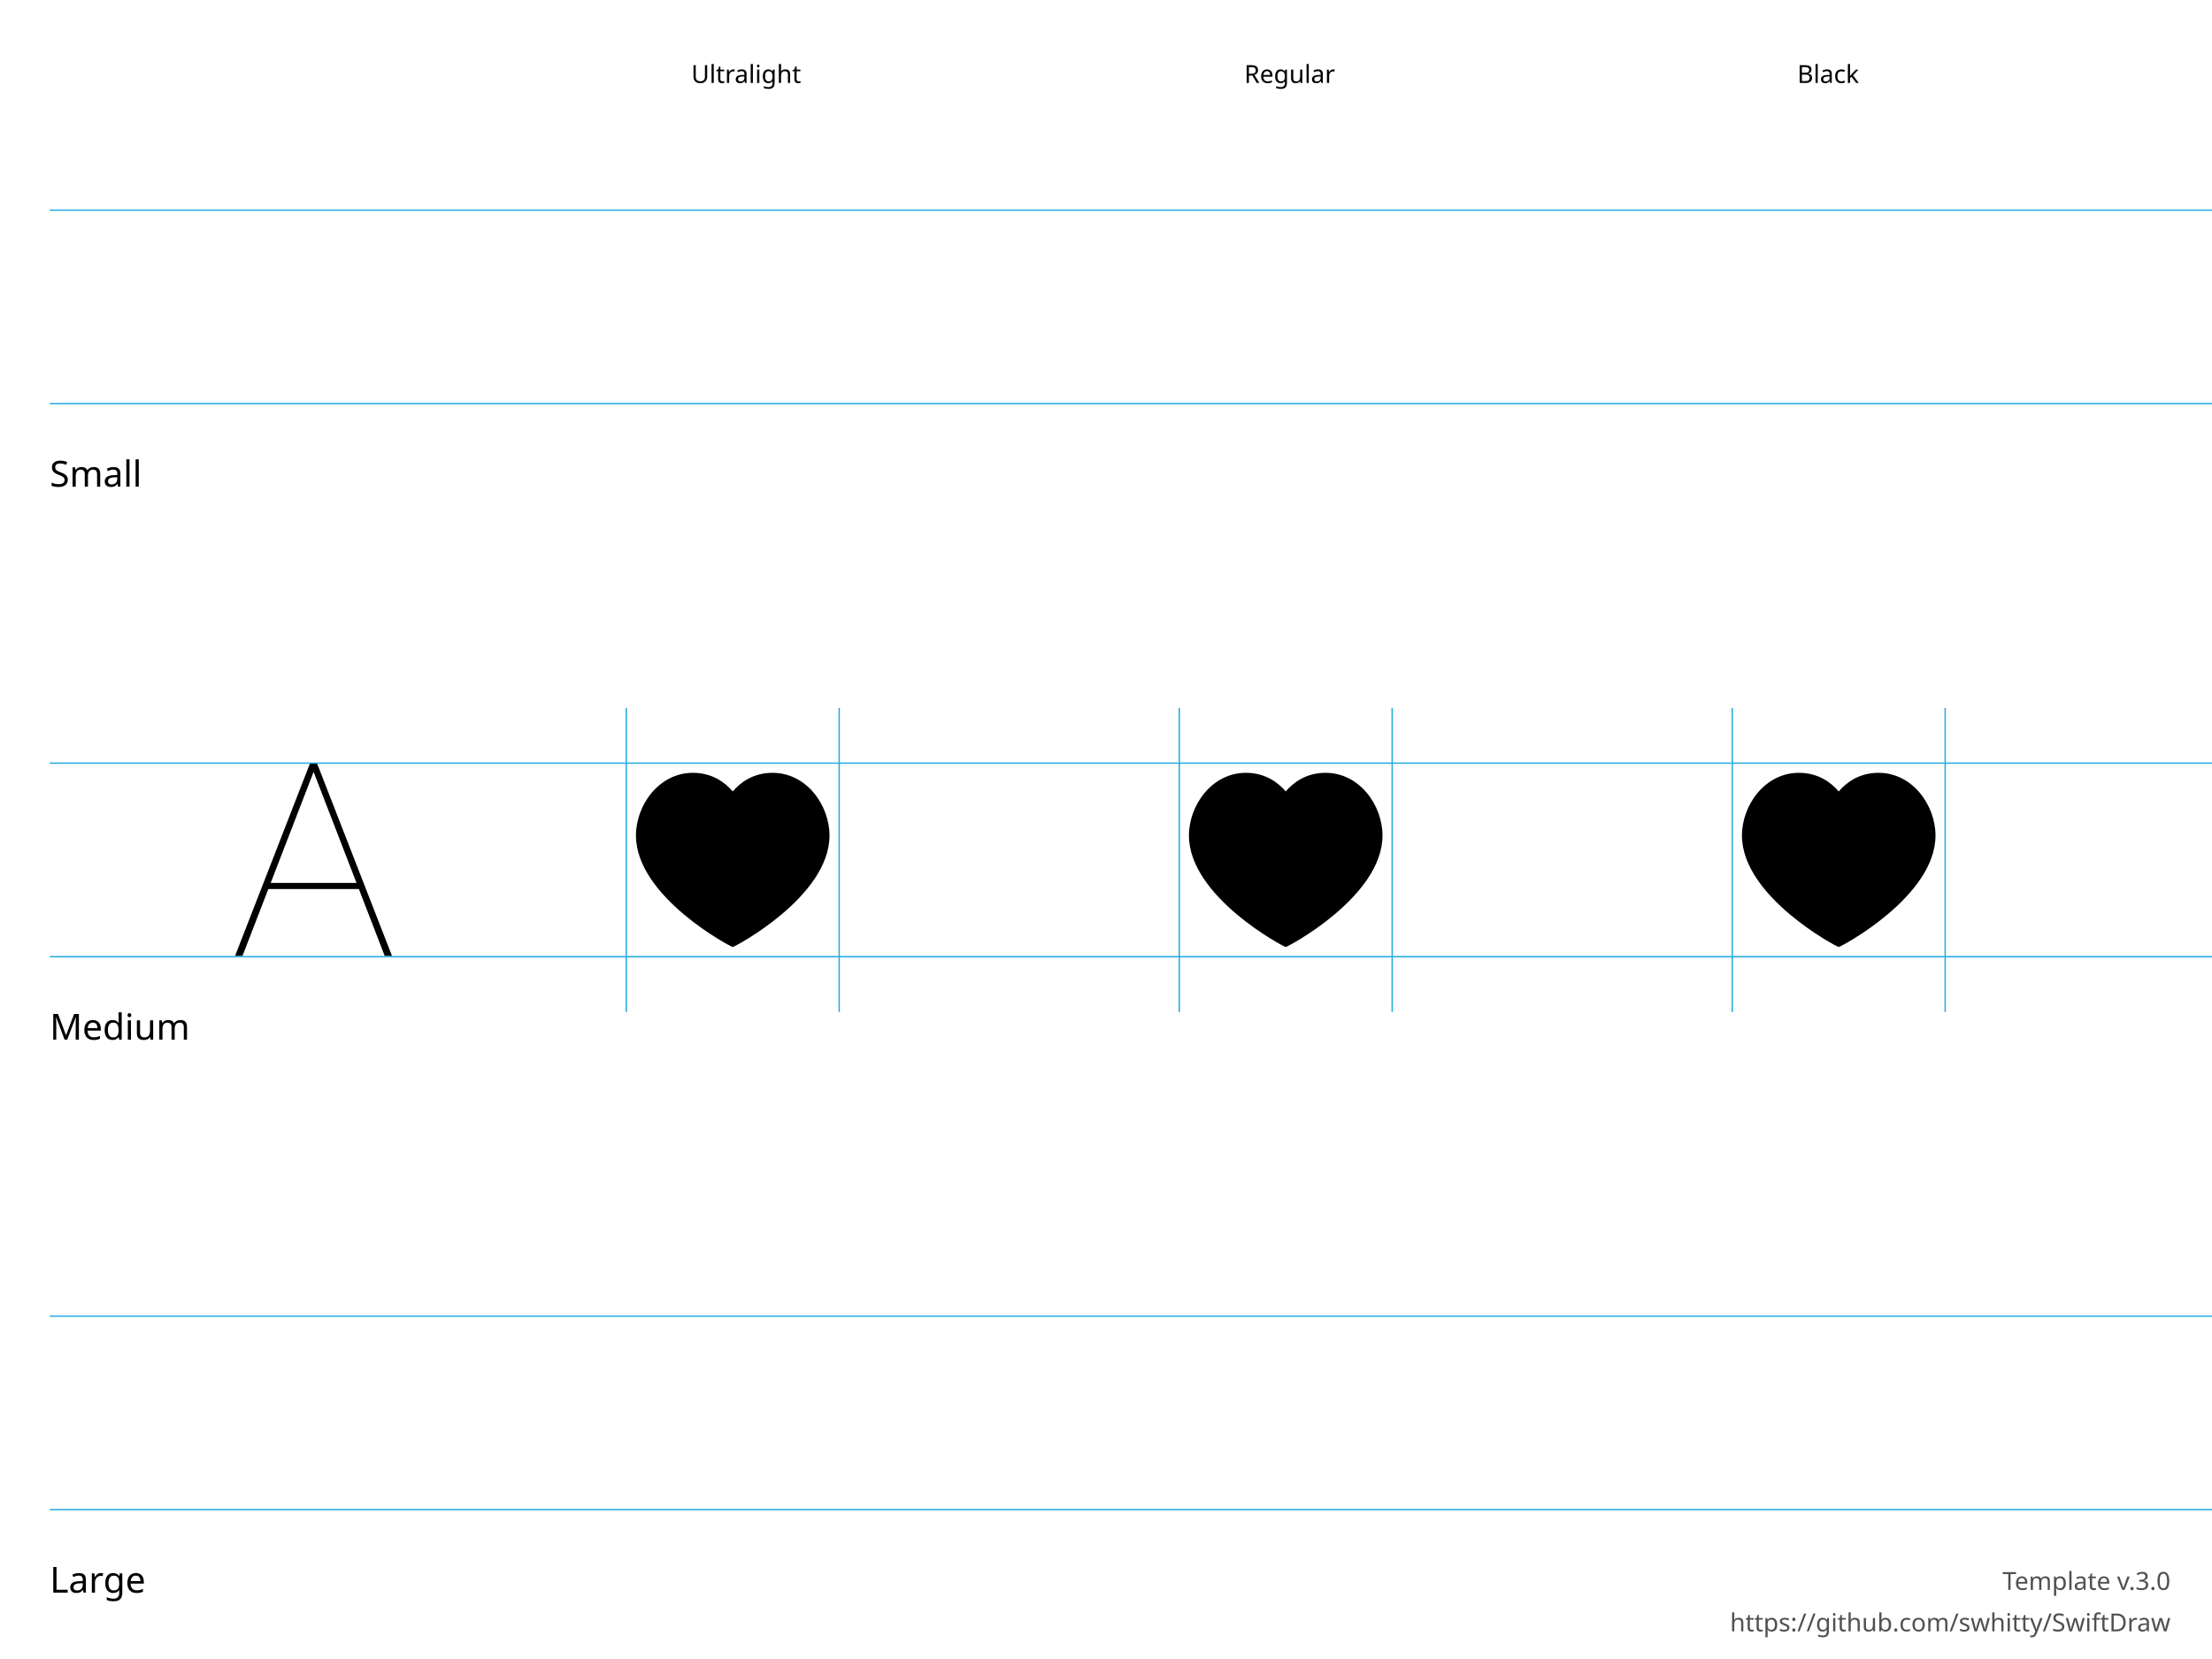
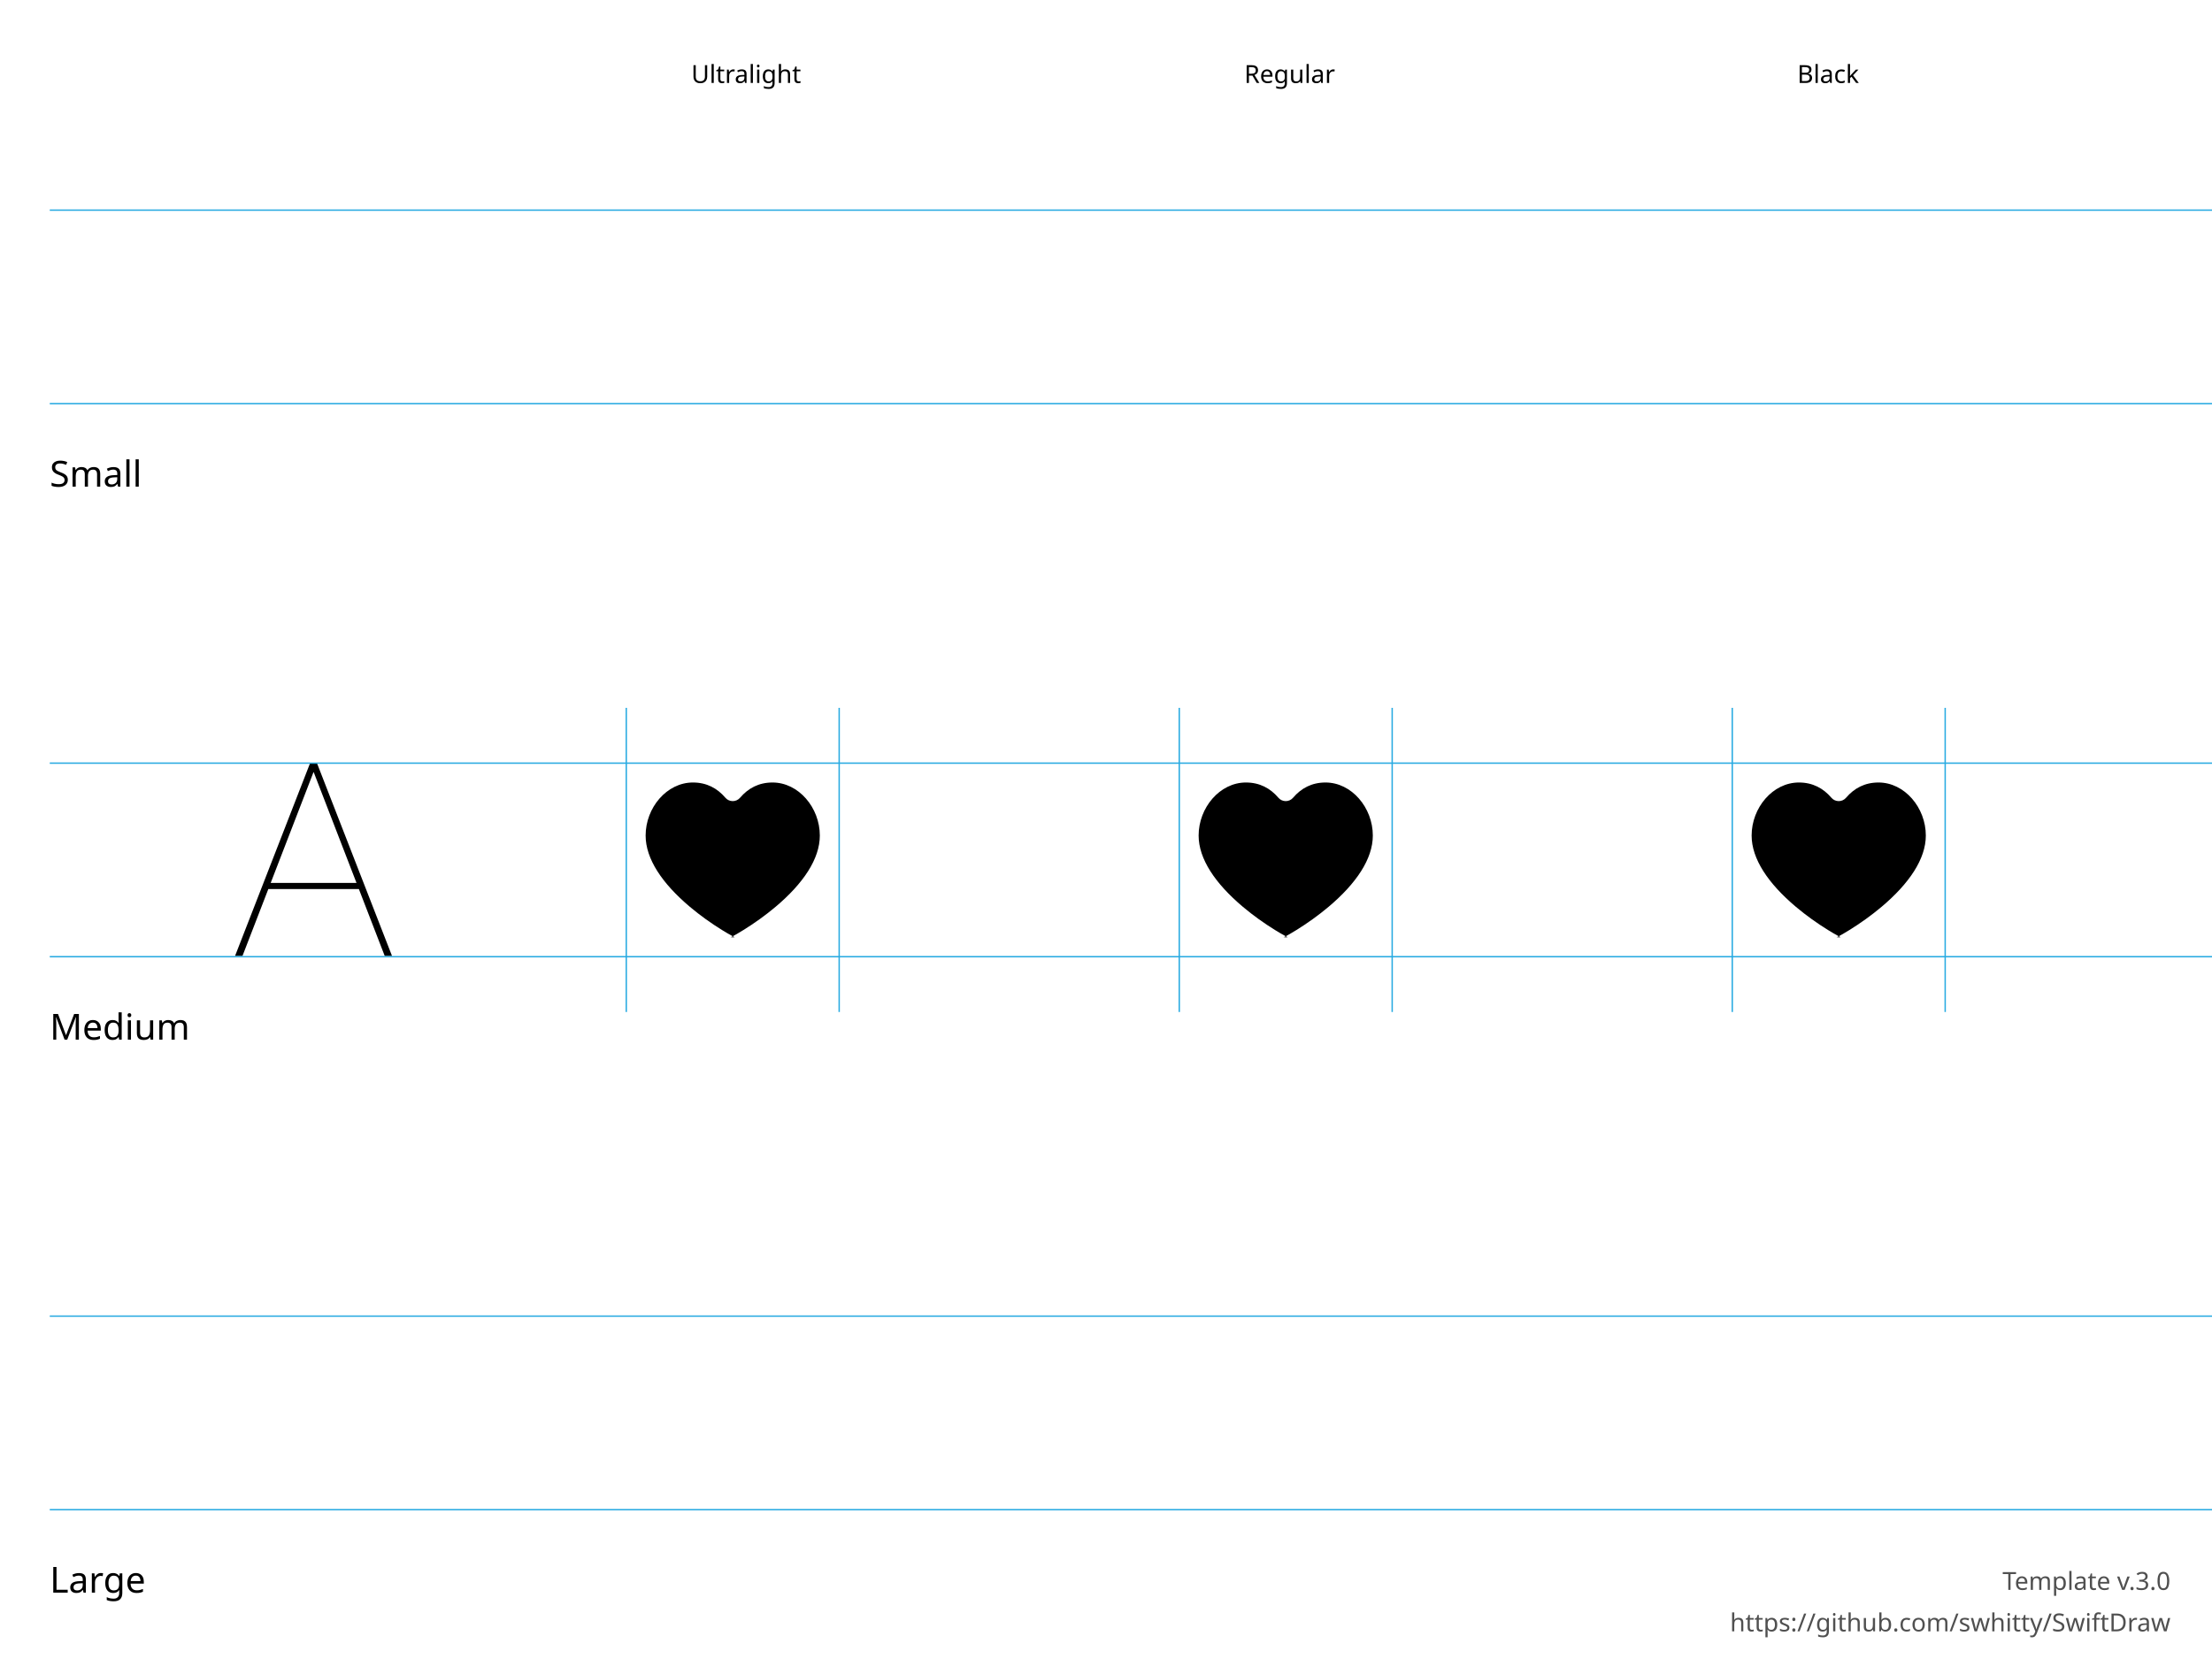
<svg xmlns="http://www.w3.org/2000/svg" height="600" width="800">
  <g id="Notes" font-family="LucidaGrande, 'Lucida Grande', sans-serif" font-size="13">
    <rect fill="white" height="600.0" width="800.0" x="0.0" y="0.0" />
    <g font-size="13">
      <text x="18.0" y="176.0">Small</text>
      <text x="18.0" y="376.0">Medium</text>
      <text x="18.0" y="576.0">Large</text>
    </g>
    <g font-size="9">
      <text x="250.0" y="30.0">Ultralight</text>
      <text x="450.0" y="30.0">Regular</text>
      <text x="650.0" y="30.0">Black</text>
      <text id="template-version" fill="#505050" text-anchor="end" x="785.0" y="575.0">Template v.3.0</text>
      <a href="https://github.com/swhitty/SwiftDraw">
        <text fill="#505050" text-anchor="end" x="785.0" y="590.0">https://github.com/swhitty/SwiftDraw</text>
      </a>
    </g>
  </g>
  <g id="Guides" stroke="rgb(39, 170, 225)" stroke-width="0.5">
    <path id="Capline-S" d="M18,76 l800,0" />
    <path id="H-reference" d="M85,145.755 L87.685,145.755 L113.369,79.287 L114.052,79.287 L114.052,76 L112.148,76 L85,145.755 Z M95.693,121.536 L130.996,121.536 L130.263,119.313 L96.474,119.313 L95.693,121.536 Z M139.15,145.755 L141.787,145.755 L114.638,76 L113.466,76 L113.466,79.287 L139.15,145.755 Z" stroke="none" transform="translate(0,200)" />
    <path id="Baseline-S" d="M18,146 l800,0" />
    <path id="left-margin-Ultralight-M" d="M226.5,256 l0,110" />
    <path id="right-margin-Ultralight-M" d="M303.5,256 l0,110" />
    <path id="left-margin-Regular-M" d="M426.5,256 l0,110" />
    <path id="right-margin-Regular-M" d="M503.5,256 l0,110" />
    <path id="left-margin-Black-M" d="M626.5,256 l0,110" />
    <path id="right-margin-Black-M" d="M703.5,256 l0,110" />
    <path id="Capline-M" d="M18,276 l800,0" />
    <path id="Baseline-M" d="M18,346 l800,0" />
    <path id="Capline-L" d="M18,476 l800,0" />
    <path id="Baseline-L" d="M18,546 l800,0" />
  </g>
  <g id="Symbols">
    <g id="Ultralight-M" transform="translate(0,200)">
-       <path d="M279.388,79.5 C291.716,79.5 300,91.236 300,102.18 C300,124.349 265.623,142.5 265,142.5 C264.377,142.5 230,124.349 230,102.18 C230,91.232 238.285,79.5 250.611,79.5 C257.685,79.5 262.315,83.084 265,86.234 C267.685,83.084 272.311,79.5 279.388,79.5 Z" />
+       <path d="M279.388,83 C288.849,83 296.5,92.112 296.5,102.18 C296.5,110.615 290.545,119.493 280.478,127.977 C276.789,131.086 272.791,133.928 268.89,136.341 C267.451,137.231 266.114,138.007 265.02,138.597 C264.59,138.829 264.226,139.017 263.972,139.14 C264.569,138.851 264.215,139 265,139 C265.785,139 265.431,138.851 266.028,139.14 C265.774,139.017 265.41,138.829 264.98,138.597 C263.886,138.007 262.549,137.231 261.11,136.341 C257.209,133.928 253.211,131.086 249.522,127.977 C239.455,119.493 233.5,110.615 233.5,102.18 C233.5,92.11 241.15,83 250.611,83 C255.579,83 259.422,85.085 262.336,88.504 C263.734,90.144 266.266,90.144 267.664,88.504 C270.579,85.083 274.419,83 279.388,83 Z" />
    </g>
    <g id="Regular-M" transform="translate(0,200)">
-       <path d="M479.388,79.5 C491.716,79.5 500,91.236 500,102.18 C500,124.349 465.623,142.5 465,142.5 C464.377,142.5 430,124.349 430,102.18 C430,91.232 438.284,79.5 450.612,79.5 C457.685,79.5 462.315,83.084 465,86.234 C467.685,83.084 472.311,79.5 479.388,79.5 Z" />
+       <path d="M479.388,83 C488.849,83 496.5,92.112 496.5,102.18 C496.5,110.615 490.545,119.493 480.478,127.977 C476.789,131.086 472.791,133.928 468.89,136.341 C467.451,137.231 466.114,138.007 465.02,138.597 C464.59,138.829 464.226,139.017 463.972,139.14 C464.569,138.851 464.215,139 465,139 C465.785,139 465.431,138.851 466.028,139.14 C465.774,139.017 465.41,138.829 464.98,138.597 C463.886,138.007 462.549,137.231 461.11,136.341 C457.209,133.928 453.211,131.086 449.522,127.977 C439.455,119.493 433.5,110.615 433.5,102.18 C433.5,92.11 441.15,83 450.612,83 C455.579,83 459.422,85.085 462.336,88.504 C463.734,90.144 466.266,90.144 467.664,88.504 C470.579,85.083 474.419,83 479.388,83 Z" />
    </g>
    <g id="Black-M" transform="translate(0,200)">
-       <path d="M679.388,79.5 C691.716,79.5 700,91.236 700,102.18 C700,124.349 665.623,142.5 665,142.5 C664.377,142.5 630,124.349 630,102.18 C630,91.232 638.284,79.5 650.612,79.5 C657.685,79.5 662.315,83.084 665,86.234 C667.685,83.084 672.312,79.5 679.388,79.5 Z" />
+       <path d="M679.388,83 C688.849,83 696.5,92.112 696.5,102.18 C696.5,110.615 690.545,119.493 680.478,127.977 C676.789,131.086 672.791,133.928 668.89,136.341 C667.451,137.231 666.114,138.007 665.02,138.597 C664.59,138.829 664.226,139.017 663.972,139.14 C664.569,138.851 664.215,139 665,139 C665.785,139 665.431,138.851 666.028,139.14 C665.774,139.017 665.41,138.829 664.98,138.597 C663.886,138.007 662.549,137.231 661.11,136.341 C657.209,133.928 653.211,131.086 649.522,127.977 C639.455,119.493 633.5,110.615 633.5,102.18 C633.5,92.11 641.15,83 650.612,83 C655.579,83 659.422,85.085 662.336,88.504 C663.734,90.144 666.266,90.144 667.664,88.504 C670.579,85.083 674.419,83 679.388,83 Z" />
    </g>
  </g>
</svg>
